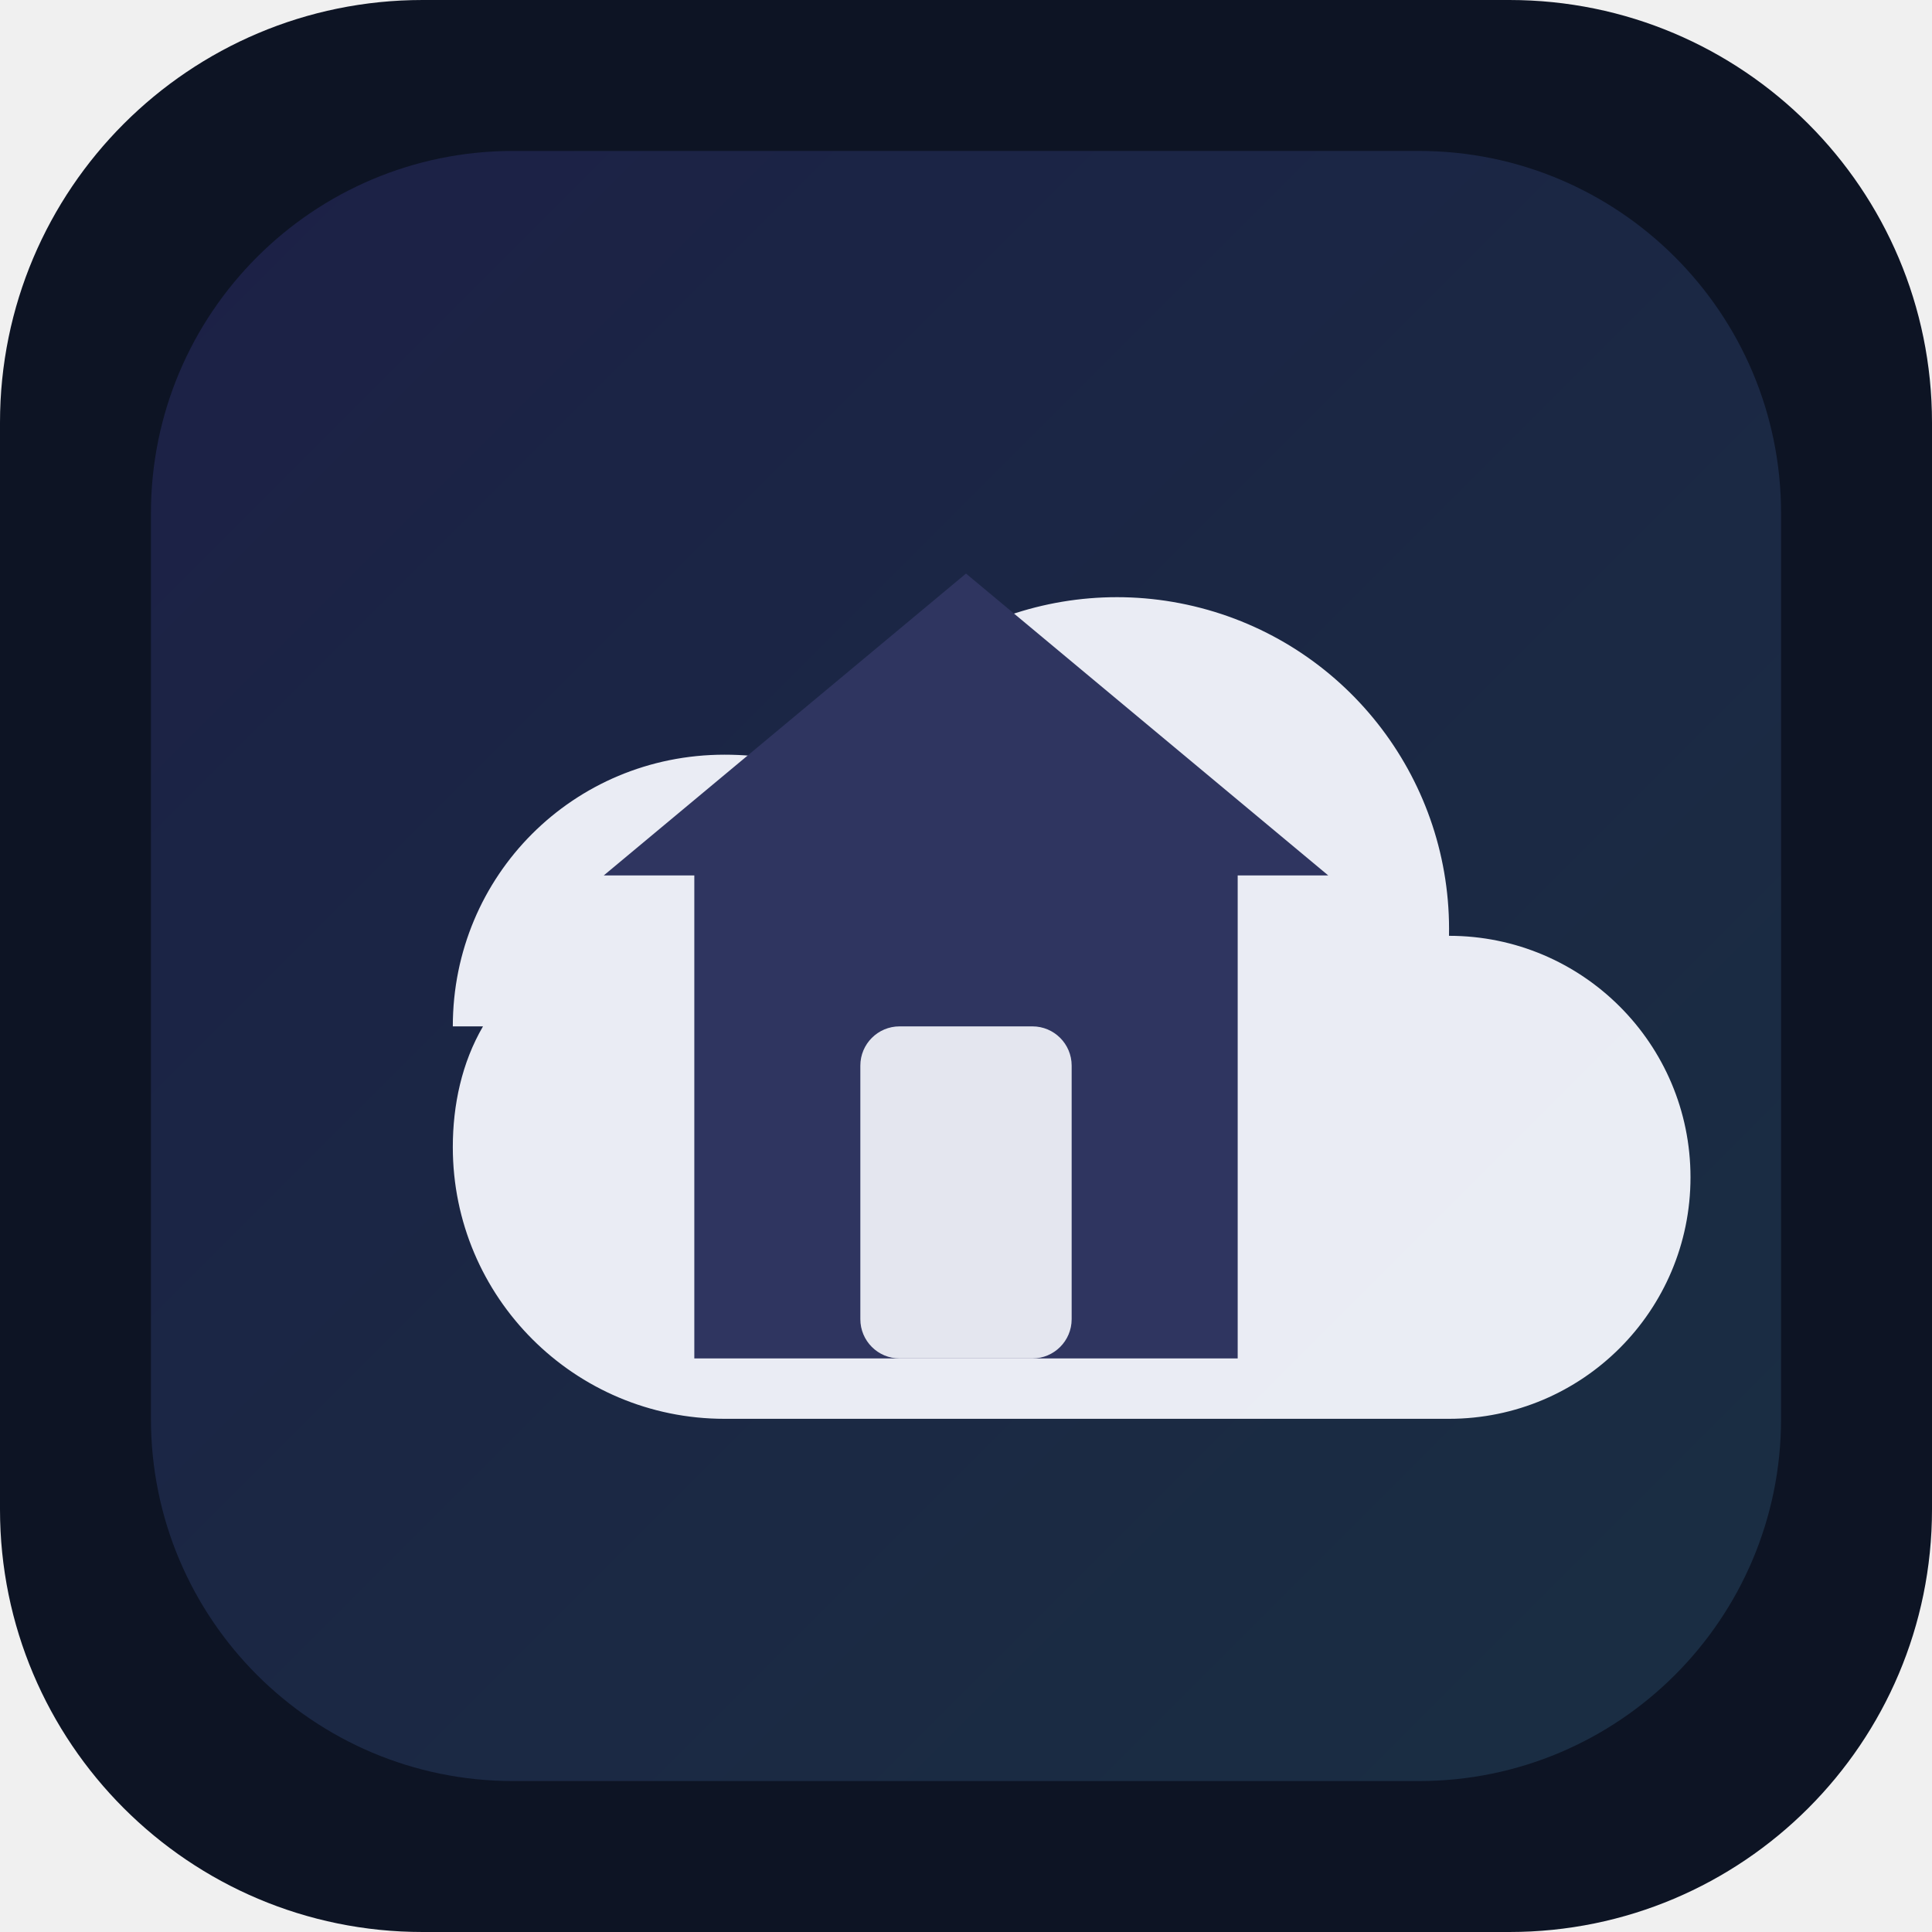
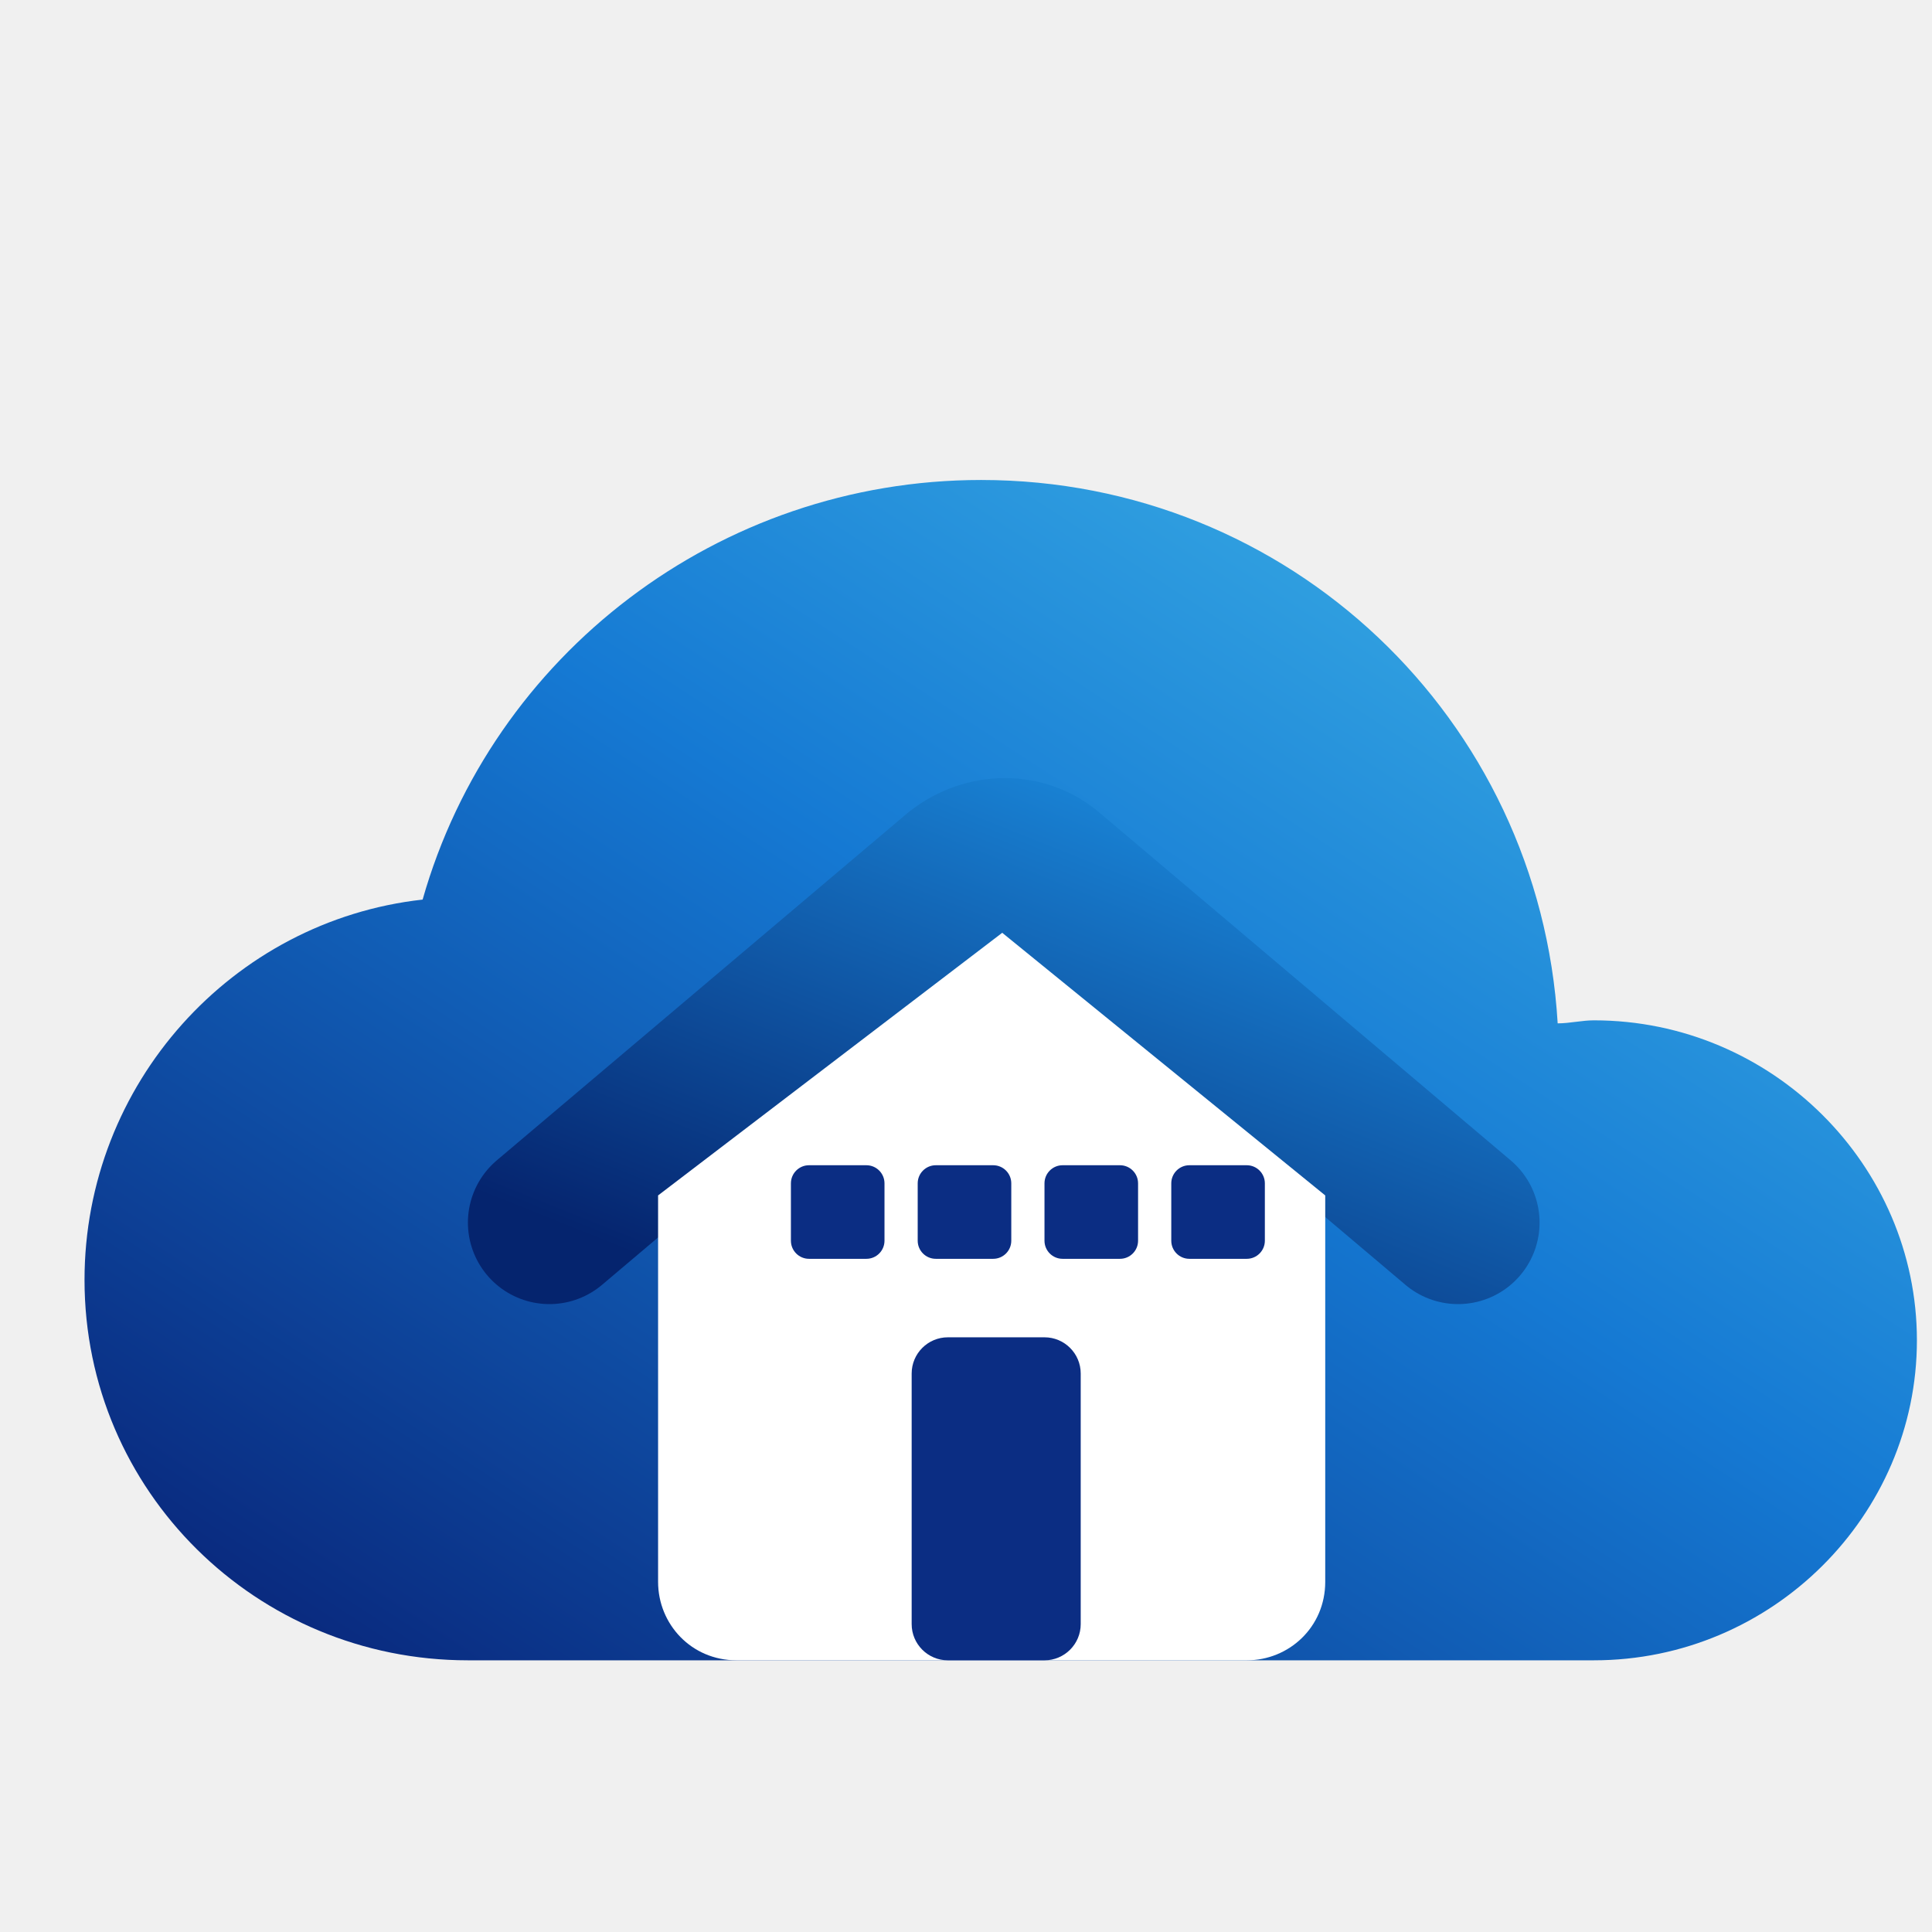
<svg xmlns="http://www.w3.org/2000/svg" viewBox="0 0 64 64" role="img" aria-label="HomeCloud favicon">
  <defs>
-     <linearGradient id="bg" x1="0" y1="0" x2="1" y2="1">
-       <stop offset="0%" stop-color="#6c63ff" />
-       <stop offset="100%" stop-color="#5fbbe8" />
+     <linearGradient id="cloudGrad" x1="0" y1="1" x2="1" y2="0">
+       <stop offset="0%" stop-color="#081f73" />
+       <stop offset="55%" stop-color="#1579d3" />
+       <stop offset="100%" stop-color="#45bdea" />
+     </linearGradient>
+     <linearGradient id="roofGrad" x1="0" y1="1" x2="1" y2="0">
+       <stop offset="0%" stop-color="#05246e" />
+       <stop offset="100%" stop-color="#1b8de0" />
    </linearGradient>
  </defs>
-   <rect width="64" height="64" rx="14" fill="#0d1424" />
-   <rect x="5" y="5" width="54" height="54" rx="12" fill="url(#bg)" opacity="0.16" />
-   <path d="M15 34c0-5 4-9 9-9 1.2 0 2.3.2 3.3.6A11 11 0 0 1 48 31a8 8 0 1 1 0 16H24a9 9 0 0 1-9-9c0-1.4.3-2.8 1-4z" fill="#f7f9ff" opacity="0.94" />
-   <path d="M32 19 20 29h3v16h18V29h3L32 19z" fill="#2f3560" />
-   <rect x="28.5" y="34" width="7" height="11" rx="1.3" fill="#f7f9ff" opacity="0.9" />
+   <path d="M15.5 55c-7 0-12.7-5.6-12.7-12.6 0-6.5 4.9-11.9 11.2-12.6 2.3-8.1 9.8-13.9 18.5-13.9 10.2 0 18.5 7.9 19.1 18 .4 0 .8-.1 1.2-.1 5.9 0 10.7 4.8 10.7 10.6S58.7 55 52.8 55H15.5z" fill="url(#cloudGrad)" />
+   <path d="M18.2 40.5 31.8 29c.9-.7 2.1-.7 2.9 0l13.6 11.5" fill="none" stroke="url(#roofGrad)" stroke-linecap="round" stroke-linejoin="round" stroke-width="5.4" />
+   <path d="M21.8 39.6v12.8c0 1.4 1.1 2.6 2.6 2.6h16.9c1.4 0 2.6-1.1 2.6-2.6V39.6L33.2 30.9z" fill="#ffffff" />
+   <rect x="30.2" y="44.3" width="5.6" height="10.7" rx="1.2" fill="#0b2d83" />
+   <rect x="26.2" y="38.6" width="3.1" height="3.1" rx=".6" fill="#0b2d83" />
+   <rect x="30.4" y="38.6" width="3.1" height="3.1" rx=".6" fill="#0b2d83" />
+   <rect x="34.6" y="38.6" width="3.1" height="3.1" rx=".6" fill="#0b2d83" />
+   <rect x="38.8" y="38.6" width="3.1" height="3.1" rx=".6" fill="#0b2d83" />
</svg>
